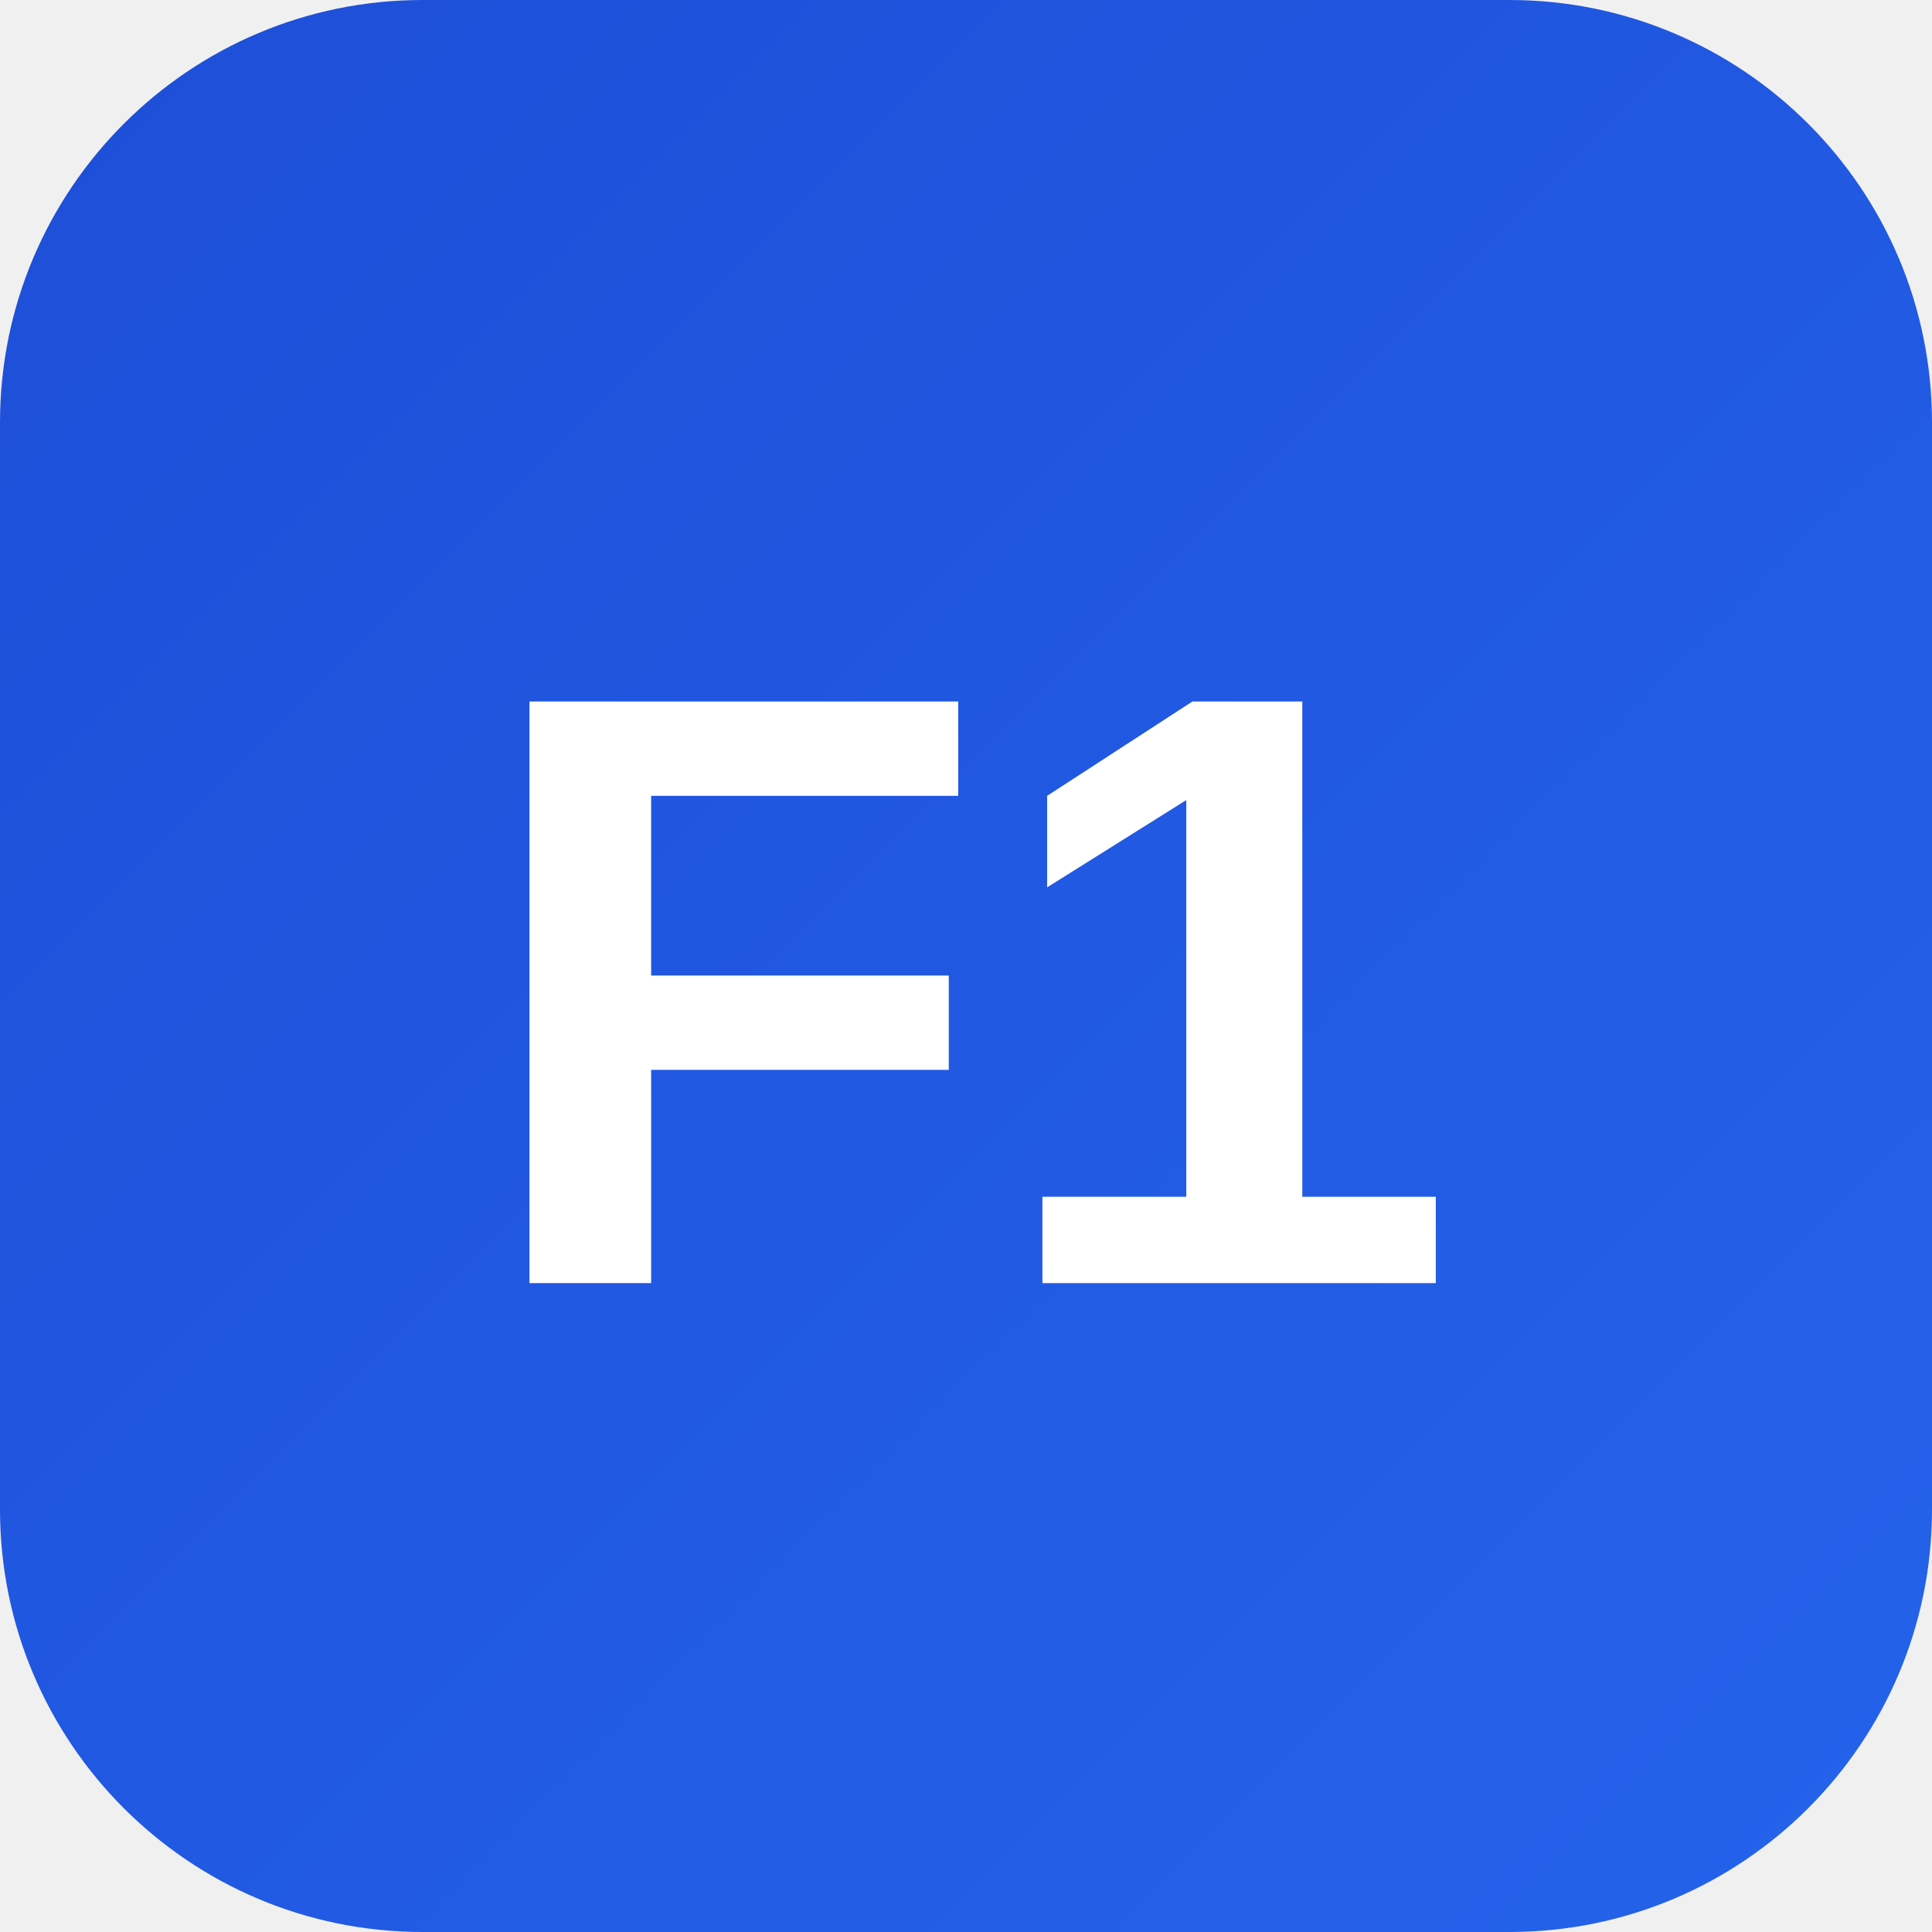
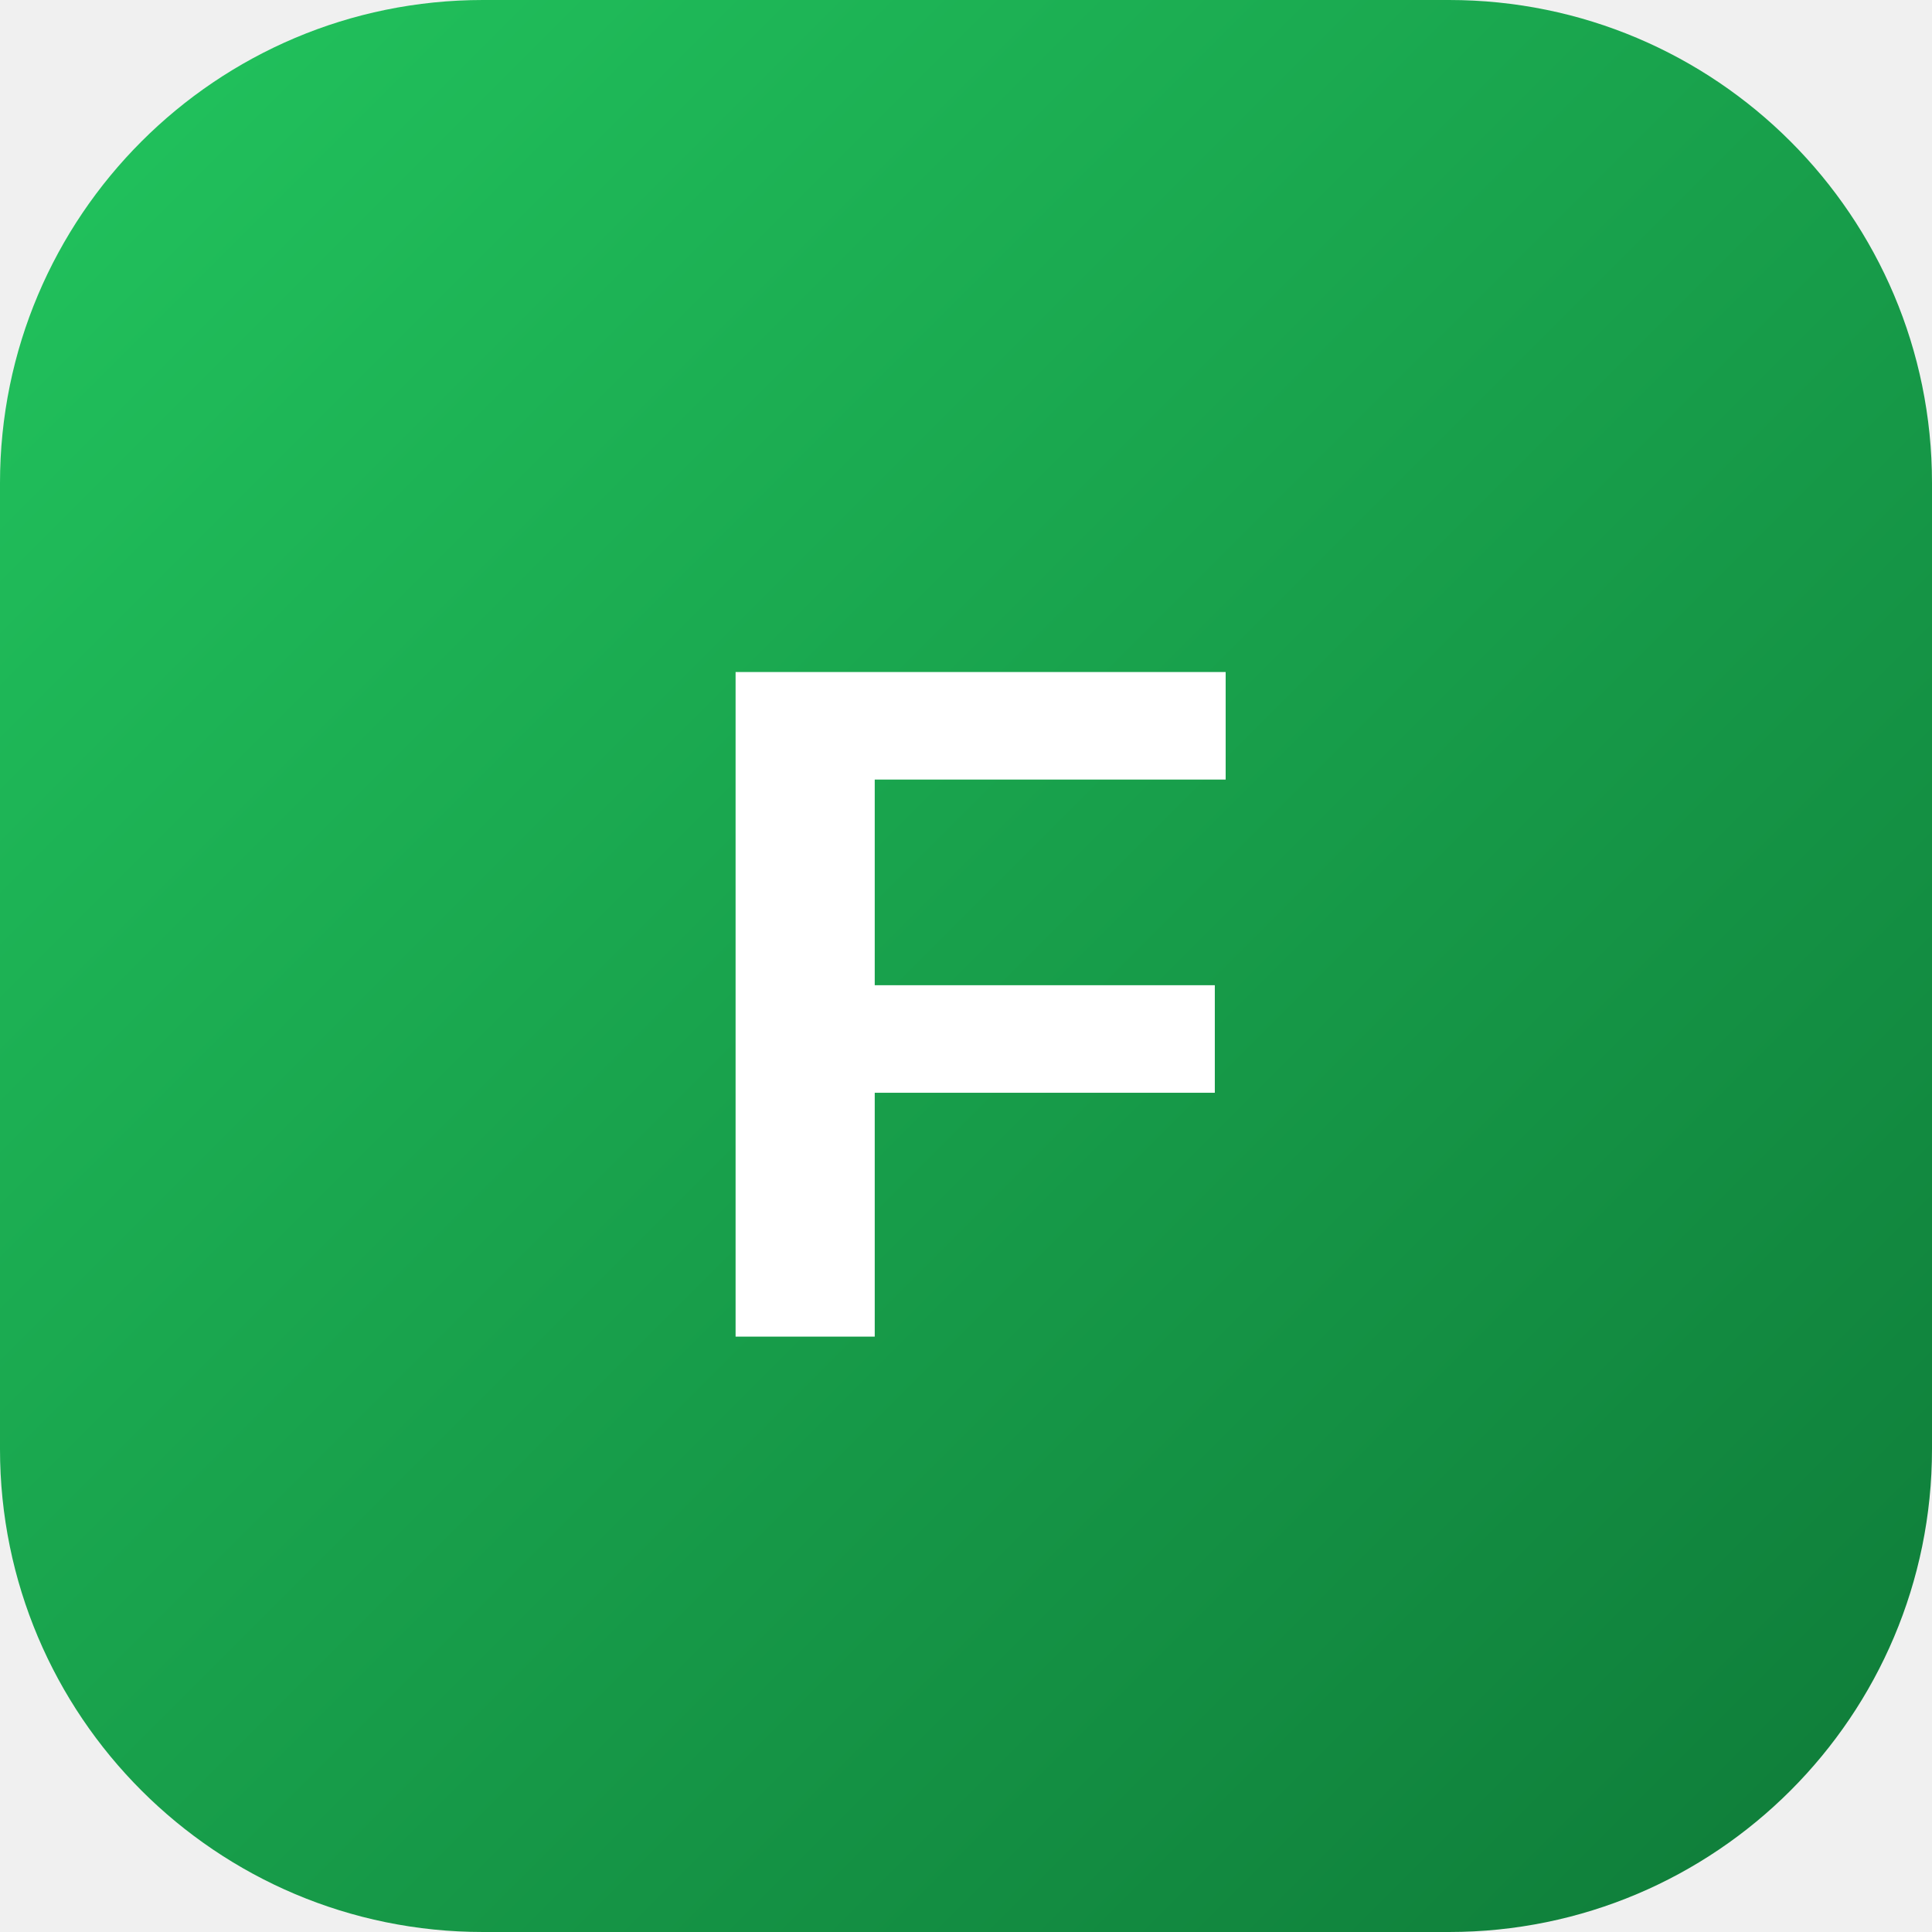
<svg xmlns="http://www.w3.org/2000/svg" viewBox="0 0 64 64">
  <defs>
    <linearGradient id="g" x1="0%" x2="100%" y1="0%" y2="100%">
-       <stop offset="0%" stop-color="#1d4ed8" />
-       <stop offset="100%" stop-color="#2563eb" />
+       <stop offset="0%" stop-color="#22C55E" />
+       <stop offset="100%" stop-color="#0E7A38" />
    </linearGradient>
  </defs>
-   <rect width="64" height="64" rx="14" fill="url(#g)" />
-   <text x="50%" y="54%" dominant-baseline="middle" text-anchor="middle" fill="#fff" font-family="Arial, sans-serif" font-size="28" font-weight="700">F1</text>
+   <rect width="64" height="64" rx="16" fill="url(#g)" />
+   <text x="50%" y="55%" dominant-baseline="middle" text-anchor="middle" fill="#fff" font-family="'Space Grotesk', Arial, sans-serif" font-size="32" font-weight="700">F</text>
</svg>
